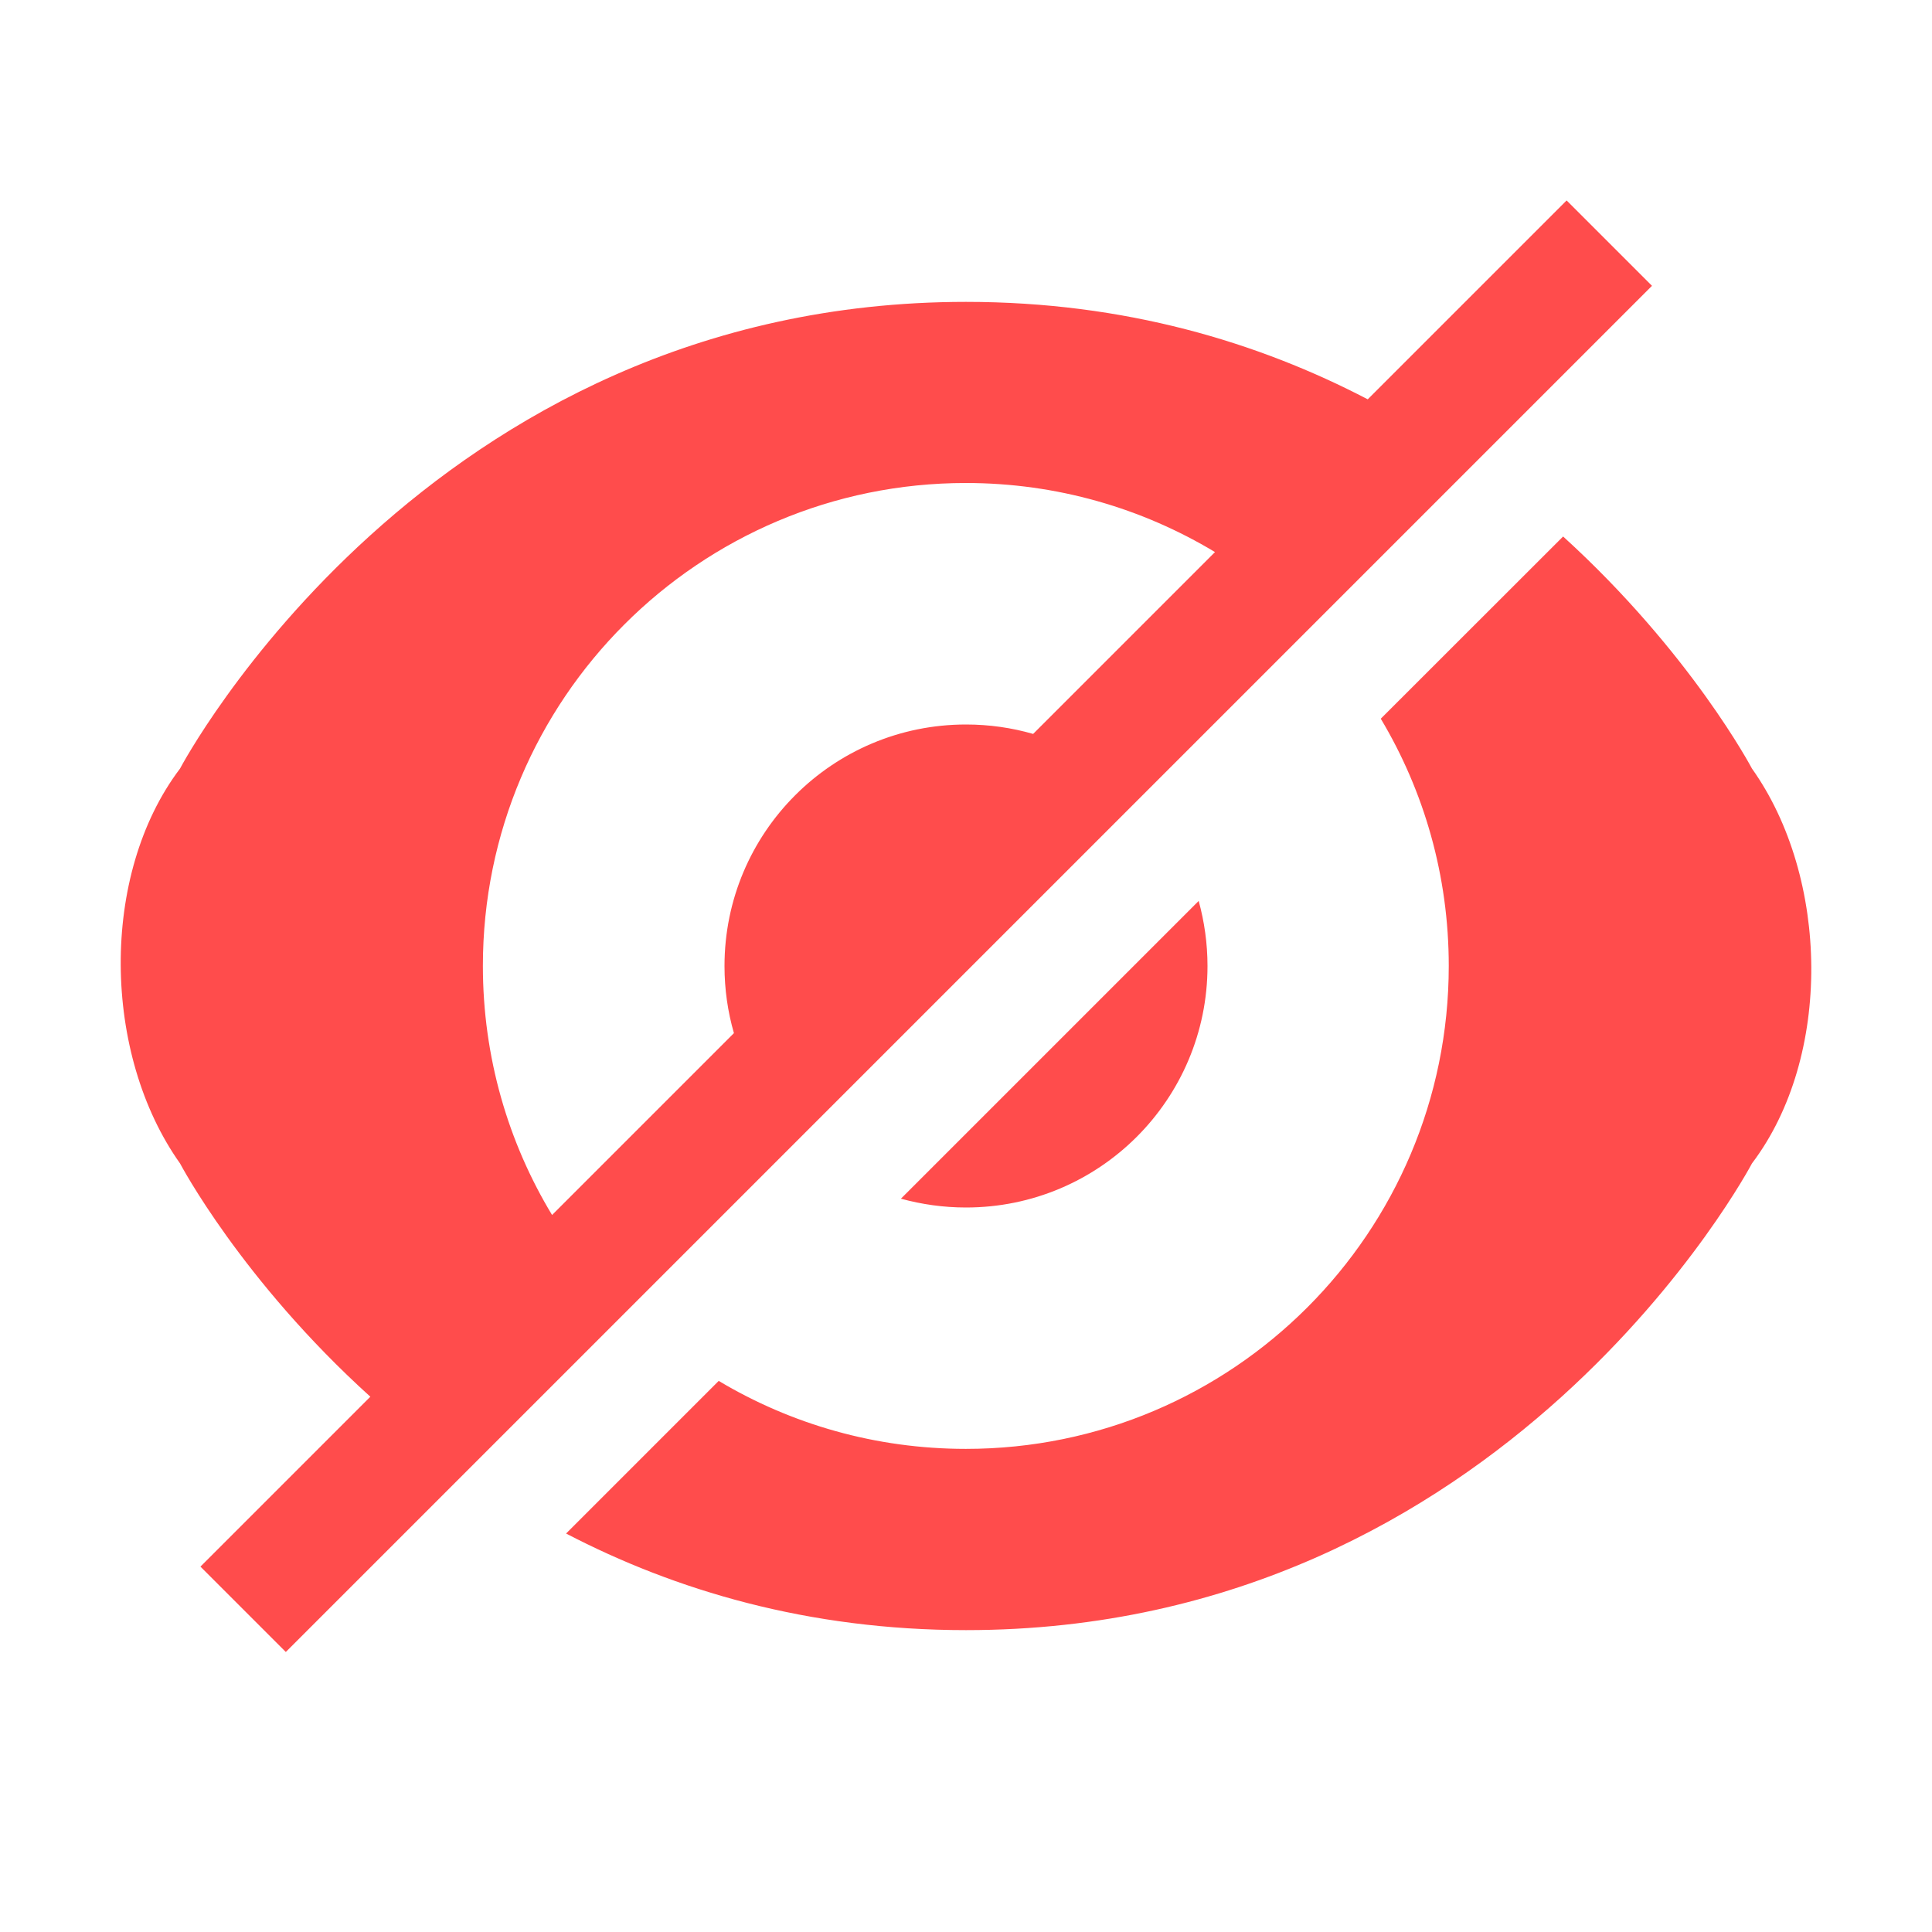
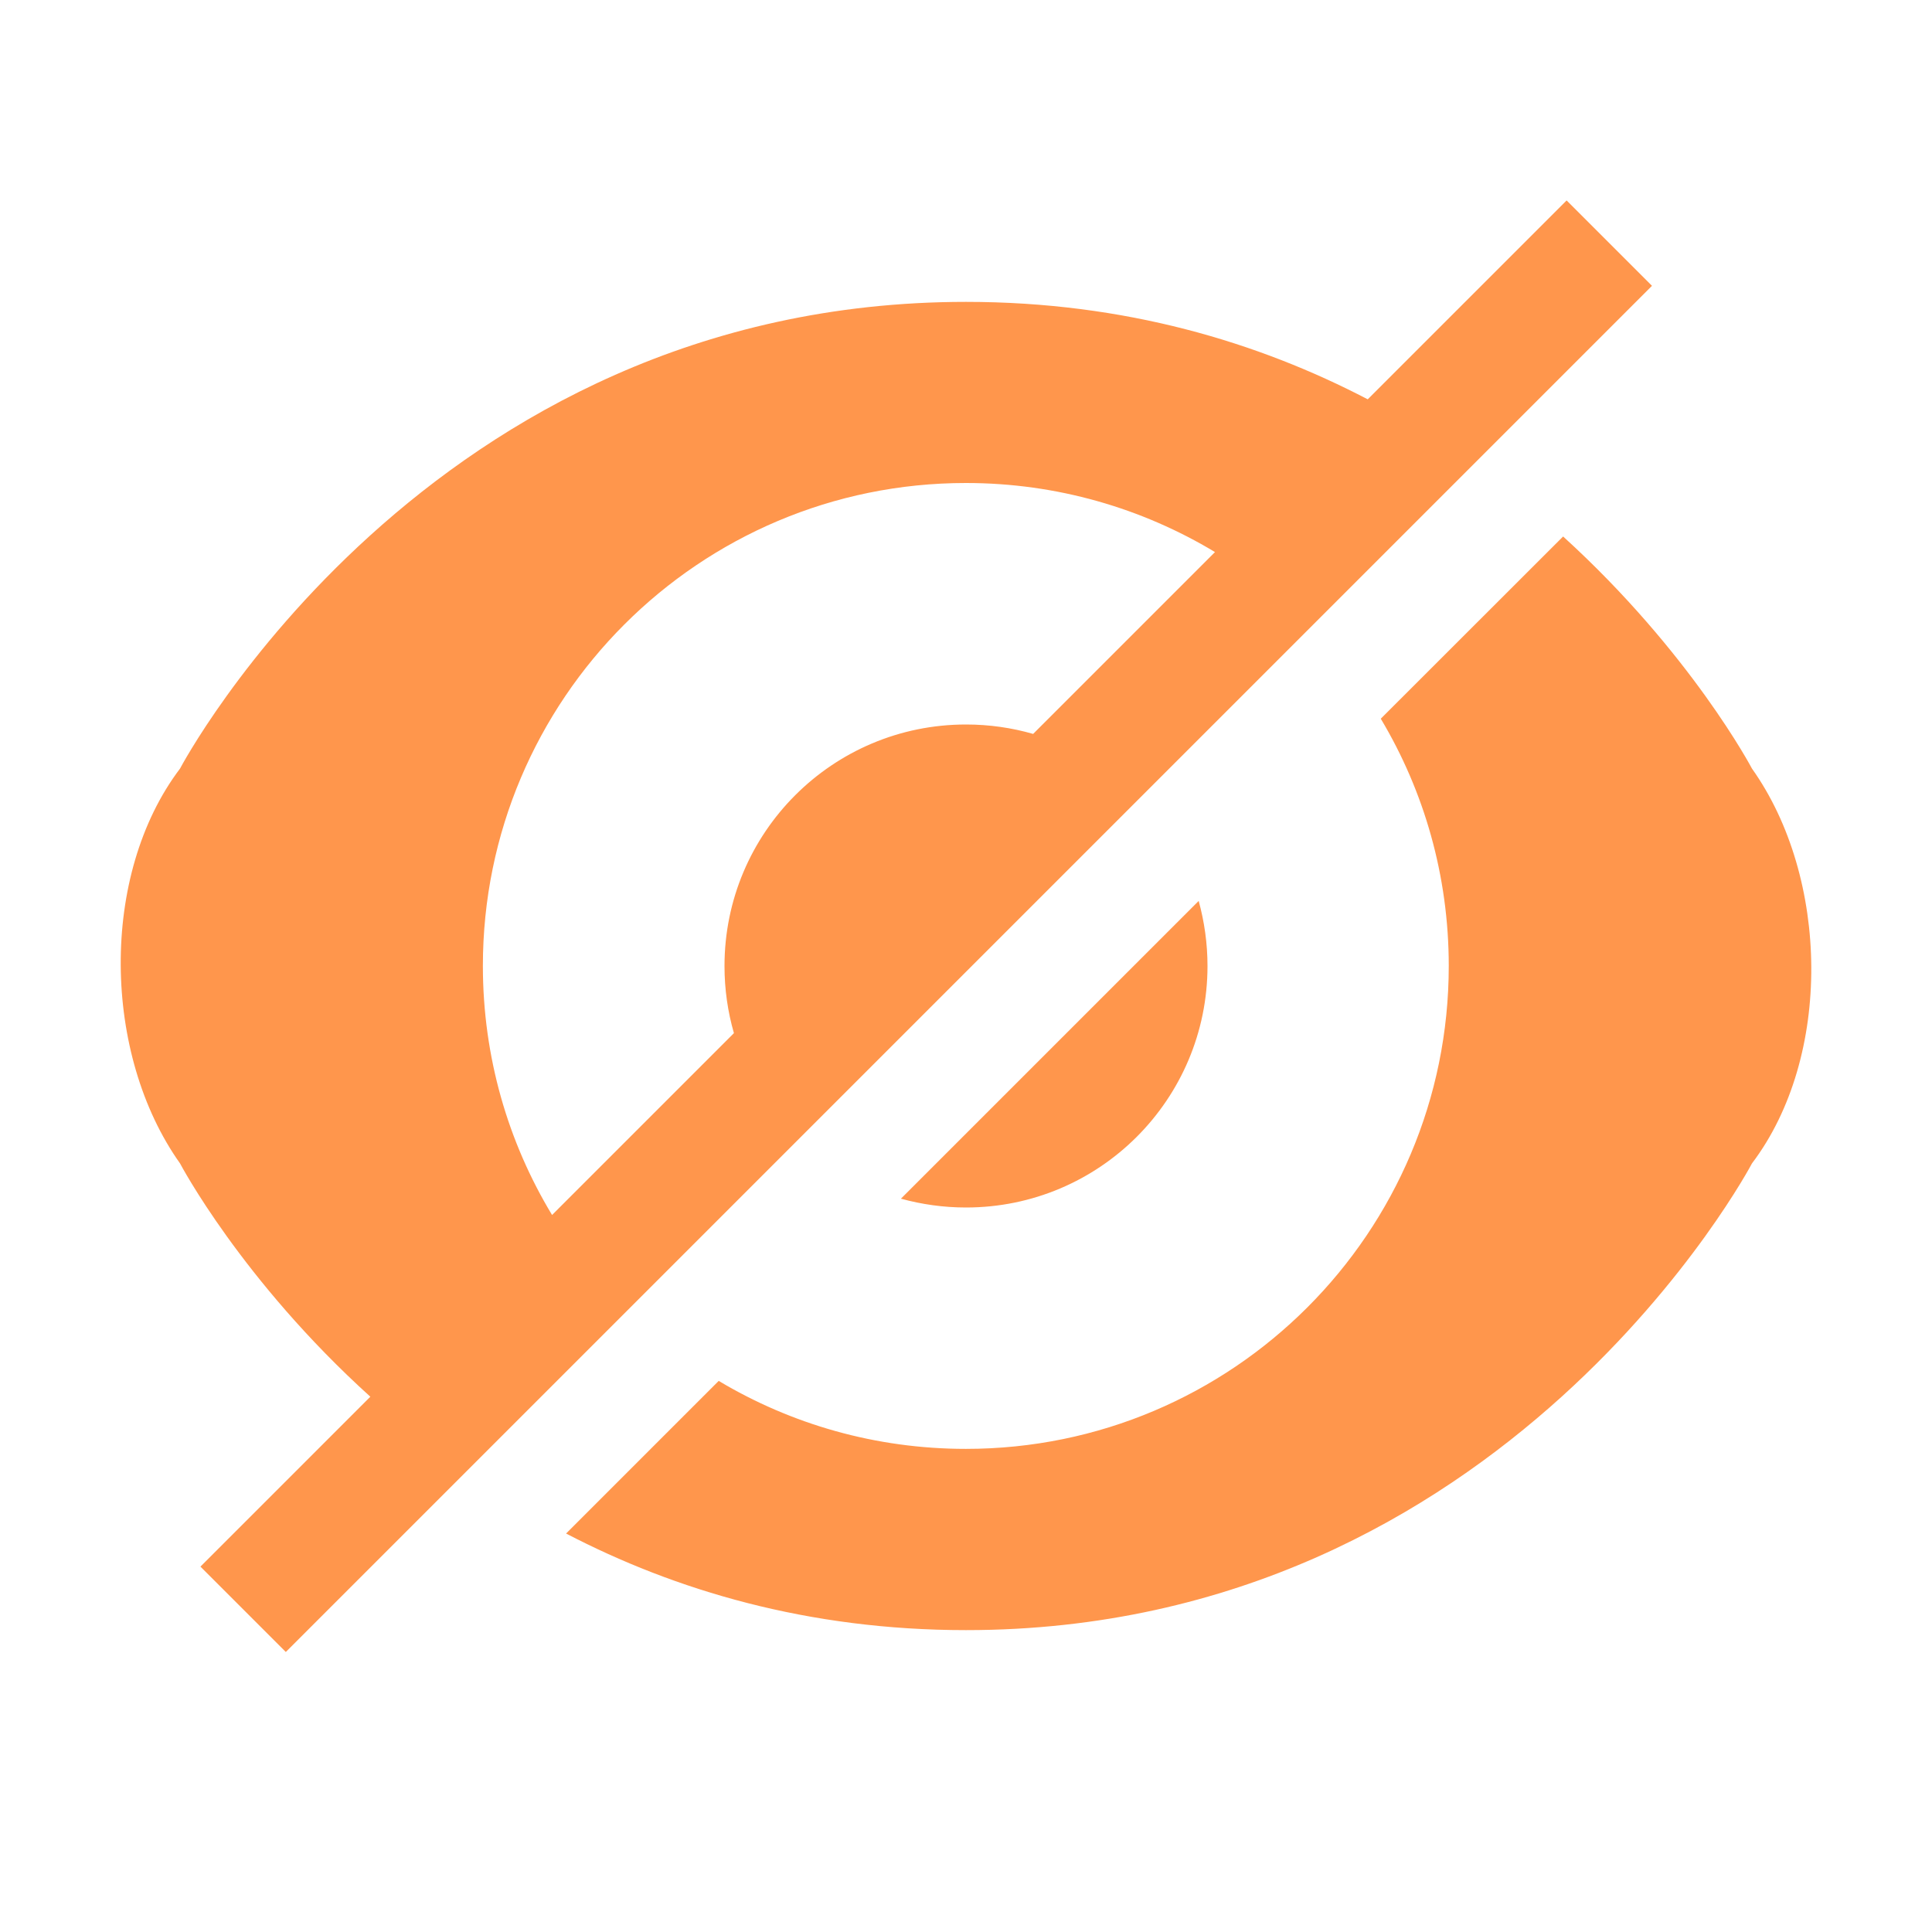
<svg xmlns="http://www.w3.org/2000/svg" width="16px" height="16px" viewBox="0 0 16 16" version="1.1">
  <defs />
  <g id="Page-1" stroke="none" stroke-width="1" fill="none" fill-rule="evenodd">
-     <g id="hide-icon-active" fill="#FF4C4C">
+     <g id="hide-icon-active" fill="#ff964c">
      <g transform="translate(1, 1)" id="Combined-Shape">
        <path d="M2.067,10.567 C0.999,9.601 0.491,8.635 0.491,8.635 C-0.151,7.732 -0.177,6.247 0.491,5.365 C0.491,5.365 2.526,1.5 7,1.5 C8.317,1.5 9.422,1.835 10.327,2.307 L11.974,0.66 L12.681,1.367 L1.367,12.681 L0.66,11.974 L2.067,10.567 Z M9.062,3.572 C8.459,3.209 7.753,3 6.999,3 C4.79,3 2.999,4.791 2.999,6.999 C2.999,7.754 3.208,8.46 3.572,9.062 L5.078,7.556 C5.027,7.379 5,7.193 5,7 C5,5.895 5.895,5 7,5 C7.193,5 7.379,5.027 7.556,5.078 L9.062,3.572 Z M3.688,11.7 L4.952,10.436 C5.551,10.794 6.251,10.999 6.999,10.999 C9.208,10.999 10.998,9.208 10.998,6.999 C10.998,6.251 10.793,5.551 10.435,4.952 L11.945,3.443 C13.004,4.406 13.509,5.365 13.509,5.365 C14.151,6.268 14.177,7.753 13.509,8.635 C13.509,8.635 11.474,12.5 7,12.5 C5.69,12.5 4.589,12.169 3.688,11.7 Z M6.461,8.927 L8.927,6.461 C8.974,6.633 9,6.813 9,7 C9,8.105 8.105,9 7,9 C6.813,9 6.633,8.974 6.461,8.927 Z" />
      </g>
    </g>
  </g>
</svg>
